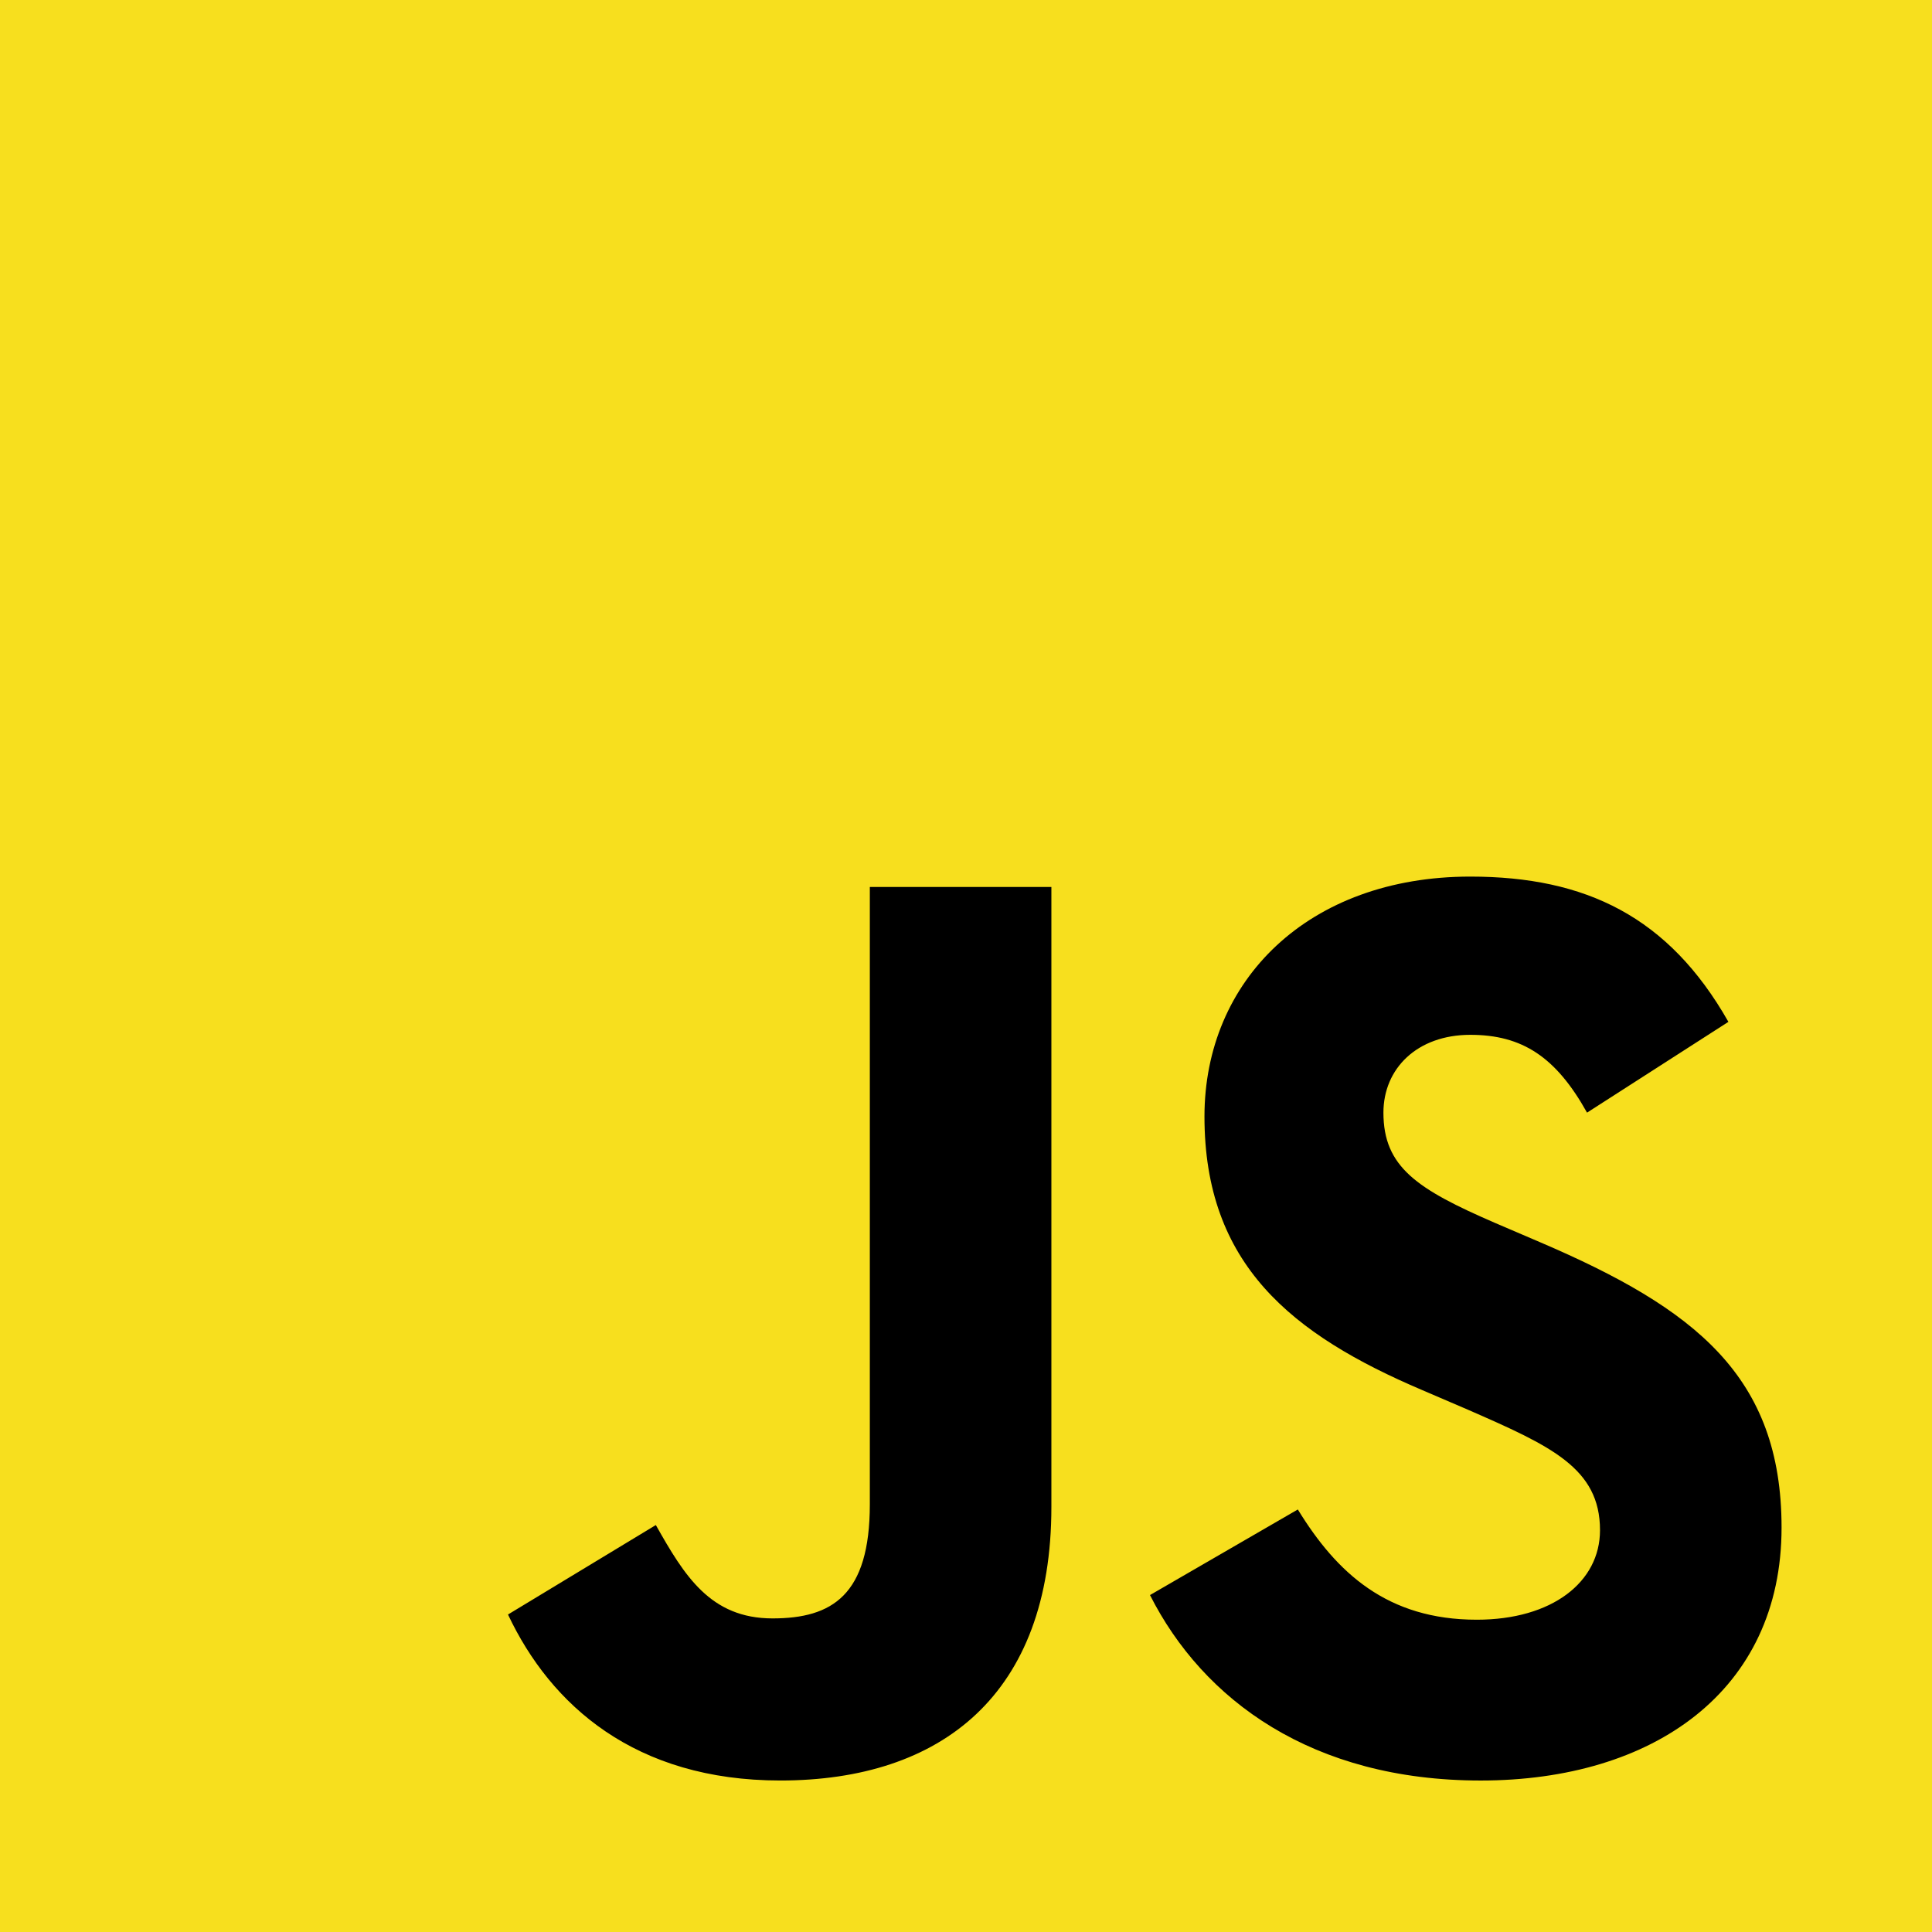
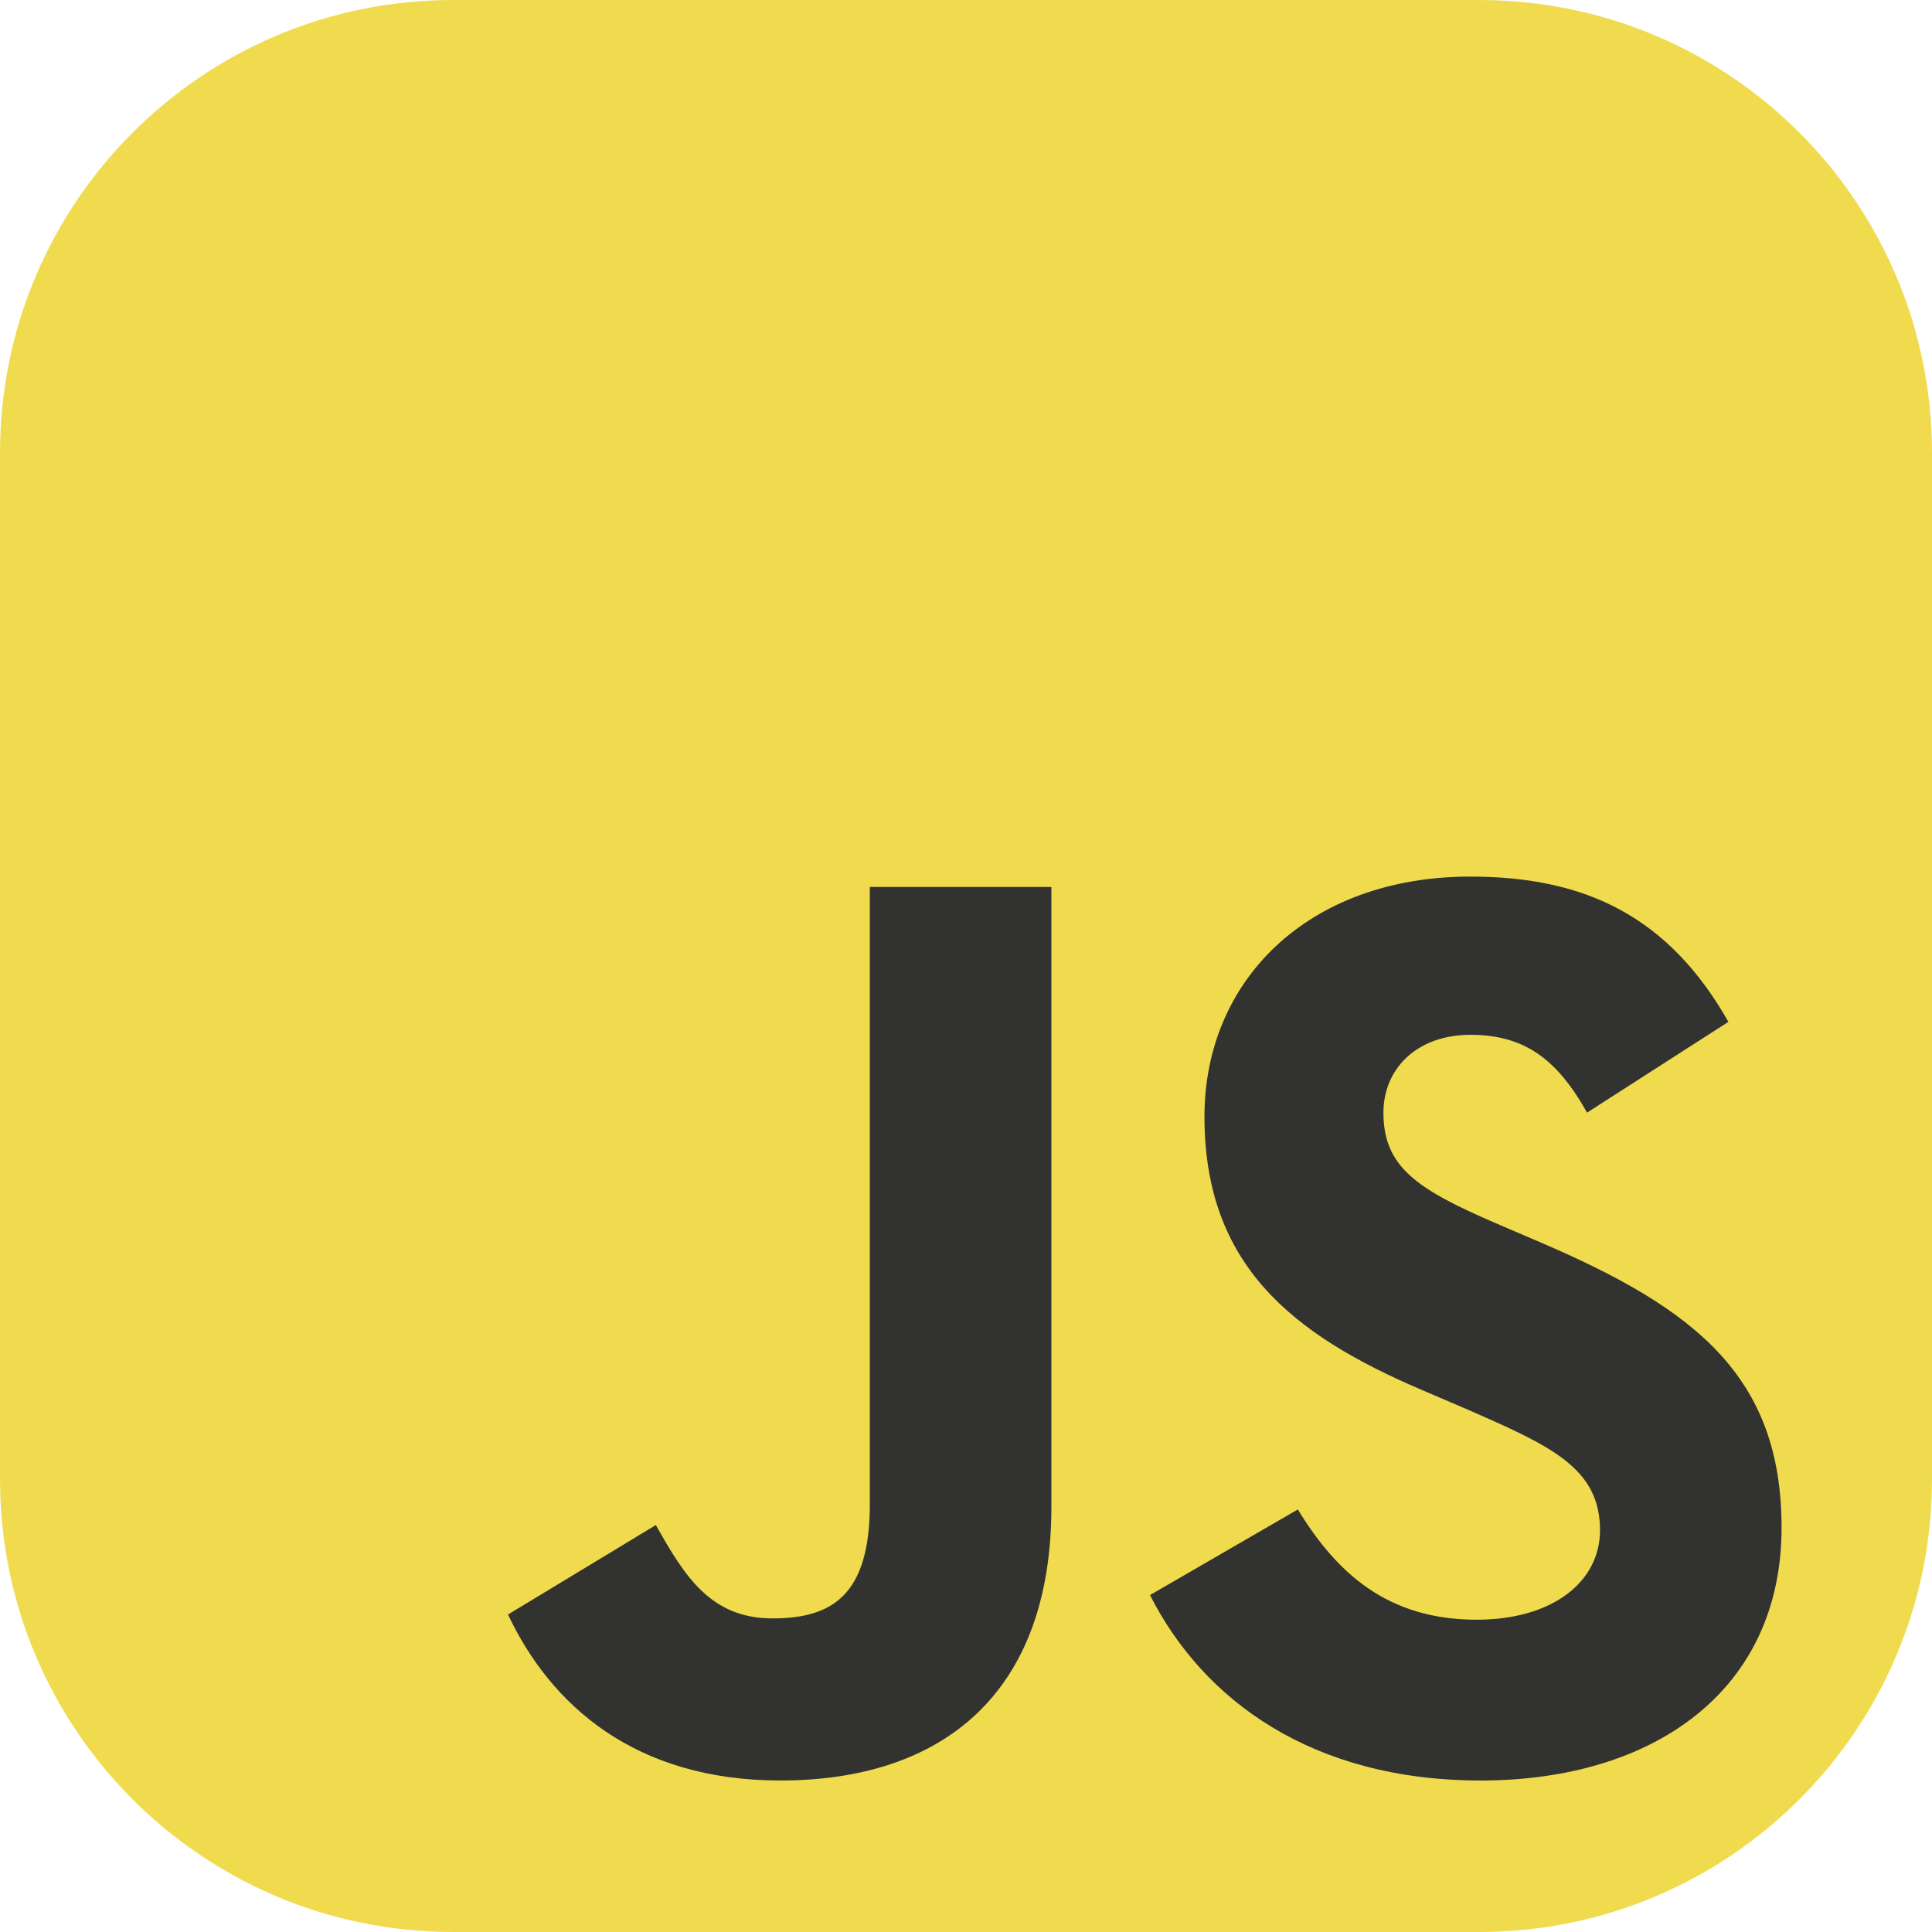
- <svg xmlns="http://www.w3.org/2000/svg" viewBox="0 0 256 256">
-   <path fill="#F7DF1E" d="M0 0h256v256H0V0Z" />
-   <path d="m67.312 213.932l19.59-11.856c3.78 6.701 7.218 12.371 15.465 12.371c7.905 0 12.89-3.092 12.89-15.12v-81.798h24.057v82.138c0 24.917-14.606 36.259-35.916 36.259c-19.245 0-30.416-9.967-36.087-21.996m85.07-2.576l19.588-11.341c5.157 8.421 11.859 14.607 23.715 14.607c9.969 0 16.325-4.984 16.325-11.858c0-8.248-6.53-11.17-17.528-15.98l-6.013-2.58c-17.357-7.387-28.87-16.667-28.87-36.257c0-18.044 13.747-31.792 35.228-31.792c15.294 0 26.292 5.328 34.196 19.247l-18.732 12.03c-4.125-7.389-8.591-10.31-15.465-10.31c-7.046 0-11.514 4.468-11.514 10.31c0 7.217 4.468 10.14 14.778 14.608l6.014 2.577c20.45 8.765 31.963 17.7 31.963 37.804c0 21.654-17.012 33.51-39.867 33.51c-22.339 0-36.774-10.654-43.819-24.574" />
+ <svg xmlns="http://www.w3.org/2000/svg" width="256" height="256" viewBox="0 0 256 256" fill="none">
+   <rect width="256" height="256" rx="60" fill="#F0DB4F" />
+   <path d="M67.312 213.932L86.903 202.076C90.682 208.777 94.12 214.447 102.367 214.447C110.272 214.447 115.256 211.355 115.256 199.327V117.529H139.314V199.667C139.314 224.584 124.708 235.926 103.398 235.926C84.153 235.926 72.982 225.959 67.311 213.93" fill="#323330" />
+   <path d="M152.381 211.354L171.969 200.013C177.126 208.434 183.828 214.62 195.684 214.62C205.653 214.62 212.009 209.636 212.009 202.762C212.009 194.514 205.479 191.592 194.481 186.782L188.468 184.203C171.111 176.815 159.597 167.535 159.597 147.945C159.597 129.901 173.345 116.153 194.826 116.153C210.12 116.153 221.118 121.481 229.022 135.4L210.291 147.429C206.166 140.04 201.7 137.119 194.826 137.119C187.78 137.119 183.312 141.587 183.312 147.429C183.312 154.646 187.78 157.568 198.09 162.037L204.104 164.614C224.553 173.379 236.067 182.313 236.067 202.418C236.067 224.072 219.055 235.928 196.2 235.928C173.861 235.928 159.426 225.274 152.381 211.354" fill="#323330" />
</svg>
